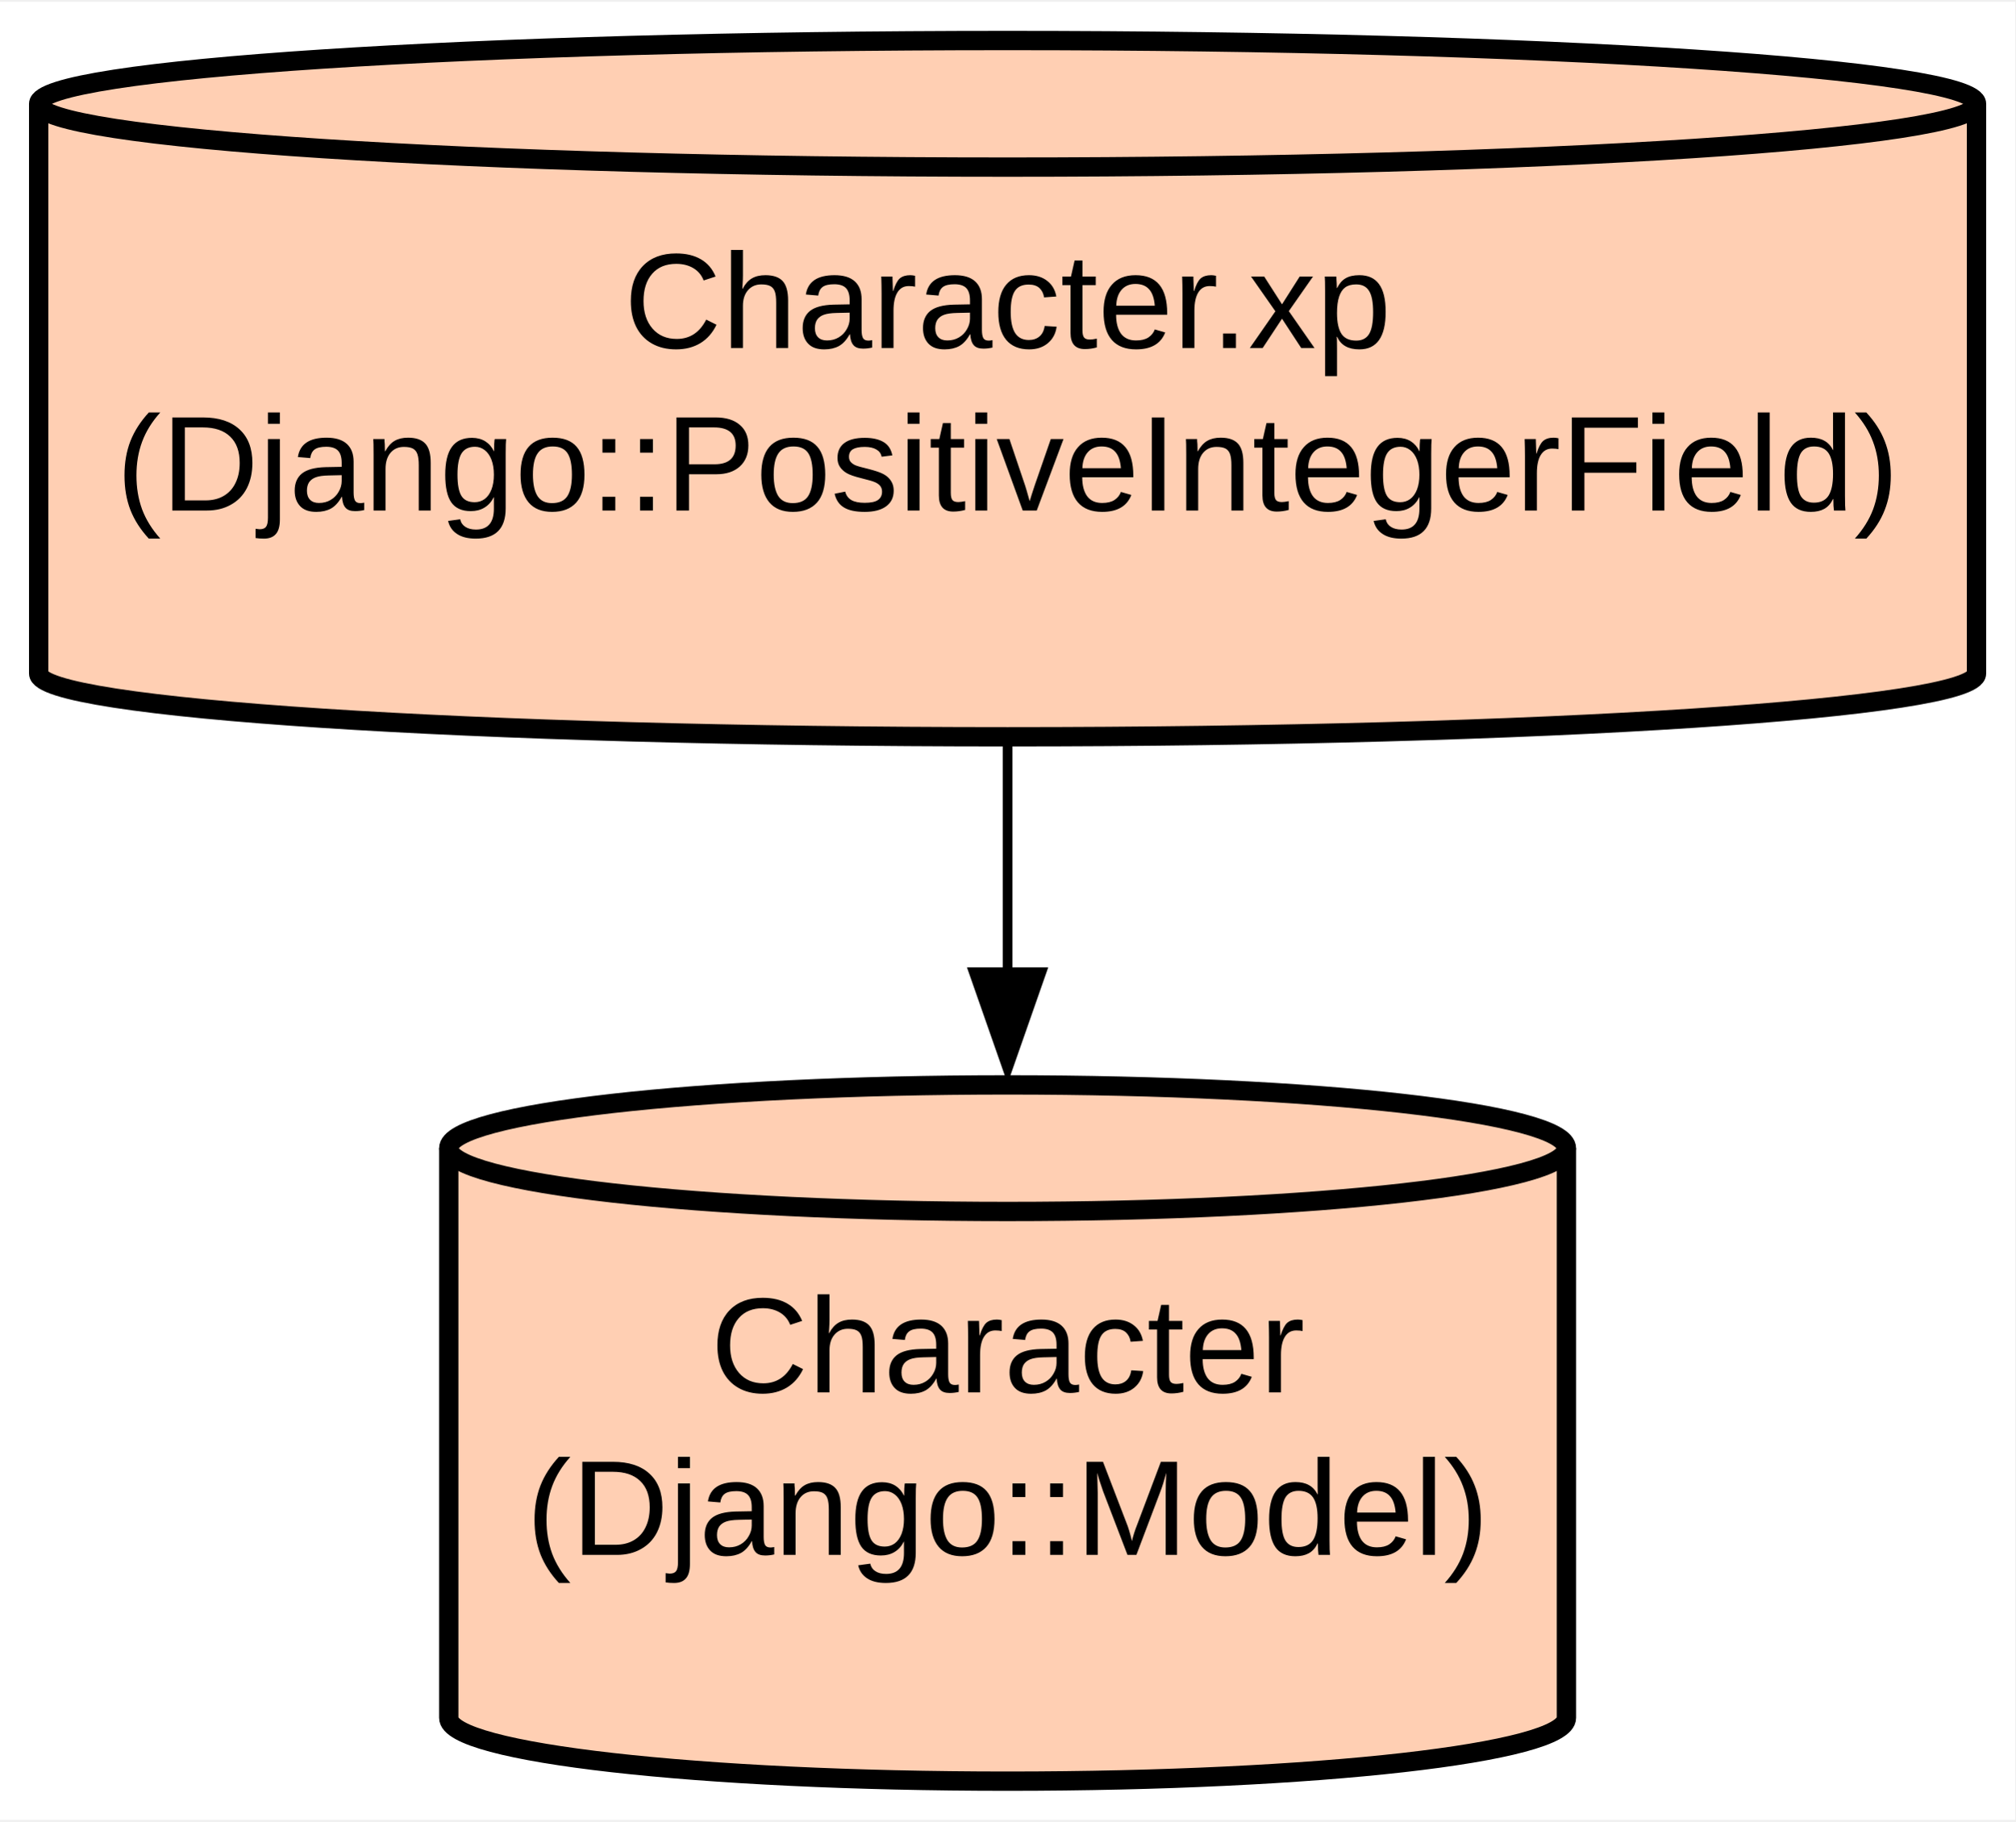
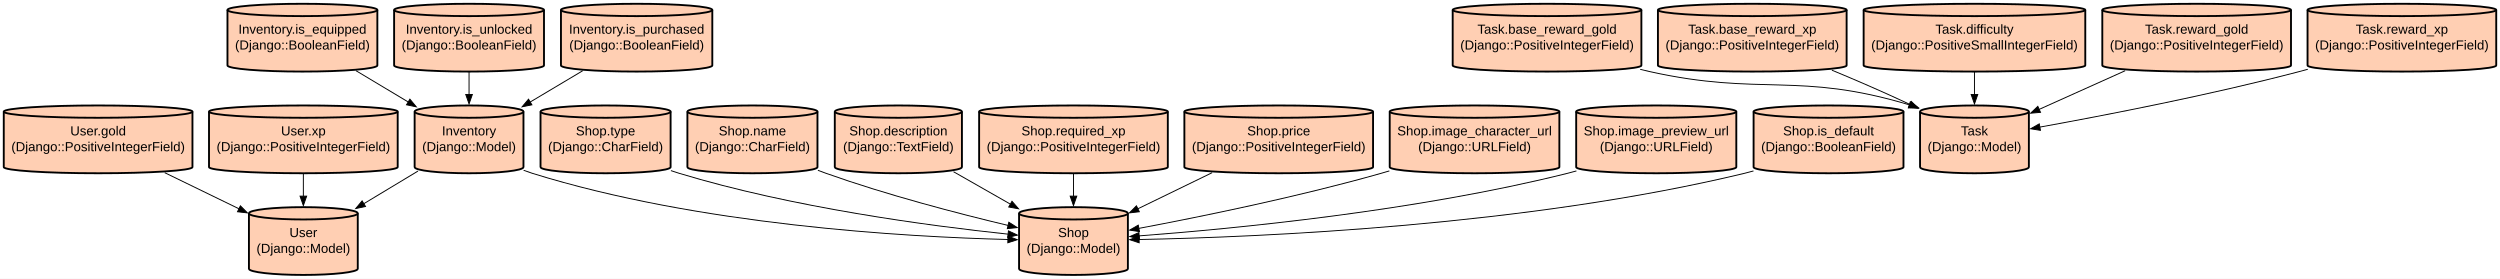
- <svg xmlns="http://www.w3.org/2000/svg" width="208pt" height="188pt" viewBox="0.00 0.00 208.42 188.00">
-   <g id="graph0" class="graph" transform="scale(1 1) rotate(0) translate(4 184)">
-     <polygon fill="white" stroke="none" points="-4,4 -4,-184 204.42,-184 204.42,4 -4,4" />
+ <svg xmlns="http://www.w3.org/2000/svg" width="2655pt" height="296pt" viewBox="0.00 0.00 2655.42 296.00">
+   <g id="graph0" class="graph" transform="scale(1 1) rotate(0) translate(4 292)">
+     <polygon fill="white" stroke="none" points="-4,4 -4,-292 2651.42,-292 2651.42,4 -4,4" />
    <g id="node1" class="node">
-       <path fill="#ffcfb3" stroke="black" stroke-width="2" d="M158.01,-65.45C158.01,-69.07 132.1,-72 100.21,-72 68.32,-72 42.41,-69.07 42.41,-65.45 42.41,-65.45 42.41,-6.55 42.41,-6.55 42.41,-2.93 68.32,0 100.21,0 132.1,0 158.01,-2.93 158.01,-6.55 158.01,-6.55 158.01,-65.45 158.01,-65.45" />
-       <path fill="none" stroke="black" stroke-width="2" d="M158.01,-65.45C158.01,-61.84 132.1,-58.91 100.21,-58.91 68.32,-58.91 42.41,-61.84 42.41,-65.45" />
-       <text text-anchor="middle" x="100.21" y="-40.2" font-family="Arial" font-size="14.00">Character</text>
-       <text text-anchor="middle" x="100.21" y="-23.4" font-family="Arial" font-size="14.00">(Django::Model)</text>
+       <path fill="#ffcfb3" stroke="black" stroke-width="2" d="M376.01,-65.45C376.01,-69.07 350.1,-72 318.21,-72 286.32,-72 260.41,-69.07 260.41,-65.45 260.41,-65.45 260.41,-6.55 260.41,-6.55 260.41,-2.93 286.32,0 318.21,0 350.1,0 376.01,-2.93 376.01,-6.55 376.01,-6.55 376.01,-65.45 376.01,-65.45" />
+       <path fill="none" stroke="black" stroke-width="2" d="M376.01,-65.45C376.01,-61.84 350.1,-58.91 318.21,-58.91 286.32,-58.91 260.41,-61.84 260.41,-65.45" />
+       <text text-anchor="middle" x="318.21" y="-40.2" font-family="Arial" font-size="14.00">User</text>
+       <text text-anchor="middle" x="318.21" y="-23.4" font-family="Arial" font-size="14.00">(Django::Model)</text>
    </g>
    <g id="node2" class="node">
      <path fill="#ffcfb3" stroke="black" stroke-width="2" d="M200.42,-173.45C200.42,-177.07 155.5,-180 100.21,-180 44.92,-180 0,-177.07 0,-173.45 0,-173.45 0,-114.55 0,-114.55 0,-110.93 44.92,-108 100.21,-108 155.5,-108 200.42,-110.93 200.42,-114.55 200.42,-114.55 200.42,-173.45 200.42,-173.45" />
      <path fill="none" stroke="black" stroke-width="2" d="M200.42,-173.45C200.42,-169.84 155.5,-166.91 100.21,-166.91 44.92,-166.91 0,-169.84 0,-173.45" />
-       <text text-anchor="middle" x="100.21" y="-148.2" font-family="Arial" font-size="14.00">Character.xp</text>
+       <text text-anchor="middle" x="100.21" y="-148.2" font-family="Arial" font-size="14.00">User.gold</text>
      <text text-anchor="middle" x="100.21" y="-131.4" font-family="Arial" font-size="14.00">(Django::PositiveIntegerField)</text>
    </g>
    <g id="edge1" class="edge">
-       <path fill="none" stroke="black" d="M100.21,-107.7C100.21,-99.93 100.21,-91.57 100.21,-83.43" />
-       <polygon fill="black" stroke="black" points="103.71,-83.66 100.21,-73.66 96.71,-83.66 103.71,-83.66" />
+       <path fill="none" stroke="black" d="M170.99,-108.58C196.34,-96.26 224.85,-82.4 249.98,-70.18" />
+       <polygon fill="black" stroke="black" points="251.33,-73.41 258.8,-65.89 248.27,-67.11 251.33,-73.41" />
+     </g>
+     <g id="node3" class="node">
+       <path fill="#ffcfb3" stroke="black" stroke-width="2" d="M418.42,-173.45C418.42,-177.07 373.5,-180 318.21,-180 262.92,-180 218,-177.07 218,-173.45 218,-173.45 218,-114.55 218,-114.55 218,-110.93 262.92,-108 318.21,-108 373.5,-108 418.42,-110.93 418.42,-114.55 418.42,-114.55 418.42,-173.45 418.42,-173.45" />
+       <path fill="none" stroke="black" stroke-width="2" d="M418.42,-173.45C418.42,-169.84 373.5,-166.91 318.21,-166.91 262.92,-166.91 218,-169.84 218,-173.45" />
+       <text text-anchor="middle" x="318.21" y="-148.2" font-family="Arial" font-size="14.00">User.xp</text>
+       <text text-anchor="middle" x="318.21" y="-131.4" font-family="Arial" font-size="14.00">(Django::PositiveIntegerField)</text>
+     </g>
+     <g id="edge2" class="edge">
+       <path fill="none" stroke="black" d="M318.21,-107.7C318.21,-99.93 318.21,-91.57 318.21,-83.43" />
+       <polygon fill="black" stroke="black" points="321.71,-83.66 318.21,-73.66 314.71,-83.66 321.71,-83.66" />
+     </g>
+     <g id="node4" class="node">
+       <path fill="#ffcfb3" stroke="black" stroke-width="2" d="M552.01,-173.45C552.01,-177.07 526.1,-180 494.21,-180 462.32,-180 436.41,-177.07 436.41,-173.45 436.41,-173.45 436.41,-114.55 436.41,-114.55 436.41,-110.93 462.32,-108 494.21,-108 526.1,-108 552.01,-110.93 552.01,-114.55 552.01,-114.55 552.01,-173.45 552.01,-173.45" />
+       <path fill="none" stroke="black" stroke-width="2" d="M552.01,-173.45C552.01,-169.84 526.1,-166.91 494.21,-166.91 462.32,-166.91 436.41,-169.84 436.41,-173.45" />
+       <text text-anchor="middle" x="494.21" y="-148.2" font-family="Arial" font-size="14.00">Inventory</text>
+       <text text-anchor="middle" x="494.21" y="-131.4" font-family="Arial" font-size="14.00">(Django::Model)</text>
+     </g>
+     <g id="edge3" class="edge">
+       <path fill="none" stroke="black" d="M439.97,-110.33C421.73,-99.35 401.22,-87 382.3,-75.6" />
+       <polygon fill="black" stroke="black" points="384.24,-72.68 373.87,-70.52 380.63,-78.68 384.24,-72.68" />
+     </g>
+     <g id="node8" class="node">
+       <path fill="#ffcfb3" stroke="black" stroke-width="2" d="M1194.01,-65.45C1194.01,-69.07 1168.1,-72 1136.21,-72 1104.32,-72 1078.41,-69.07 1078.41,-65.45 1078.41,-65.45 1078.41,-6.55 1078.41,-6.55 1078.41,-2.93 1104.32,0 1136.21,0 1168.1,0 1194.01,-2.93 1194.01,-6.55 1194.01,-6.55 1194.01,-65.45 1194.01,-65.45" />
+       <path fill="none" stroke="black" stroke-width="2" d="M1194.01,-65.45C1194.01,-61.84 1168.1,-58.91 1136.21,-58.91 1104.32,-58.91 1078.41,-61.84 1078.41,-65.45" />
+       <text text-anchor="middle" x="1136.21" y="-40.2" font-family="Arial" font-size="14.00">Shop</text>
+       <text text-anchor="middle" x="1136.21" y="-23.4" font-family="Arial" font-size="14.00">(Django::Model)</text>
+     </g>
+     <g id="edge4" class="edge">
+       <path fill="none" stroke="black" d="M552.15,-111.17C555.17,-110.01 558.2,-108.94 561.21,-108 737.66,-53.01 957.04,-40.38 1066.82,-37.63" />
+       <polygon fill="black" stroke="black" points="1066.63,-41.14 1076.55,-37.41 1066.47,-34.14 1066.63,-41.14" />
+     </g>
+     <g id="node5" class="node">
+       <path fill="#ffcfb3" stroke="black" stroke-width="2" d="M396.81,-281.45C396.81,-285.07 361.13,-288 317.21,-288 273.29,-288 237.61,-285.07 237.61,-281.45 237.61,-281.45 237.61,-222.55 237.61,-222.55 237.61,-218.93 273.29,-216 317.21,-216 361.13,-216 396.81,-218.93 396.81,-222.55 396.81,-222.55 396.81,-281.45 396.81,-281.45" />
+       <path fill="none" stroke="black" stroke-width="2" d="M396.81,-281.45C396.81,-277.84 361.13,-274.91 317.21,-274.91 273.29,-274.91 237.61,-277.84 237.61,-281.45" />
+       <text text-anchor="middle" x="317.21" y="-256.2" font-family="Arial" font-size="14.00">Inventory.is_equipped</text>
+       <text text-anchor="middle" x="317.21" y="-239.4" font-family="Arial" font-size="14.00">(Django::BooleanField)</text>
+     </g>
+     <g id="edge5" class="edge">
+       <path fill="none" stroke="black" d="M374.19,-216.88C391.92,-206.26 411.6,-194.48 429.8,-183.57" />
+       <polygon fill="black" stroke="black" points="431.37,-186.71 438.15,-178.57 427.77,-180.71 431.37,-186.71" />
+     </g>
+     <g id="node6" class="node">
+       <path fill="#ffcfb3" stroke="black" stroke-width="2" d="M573.81,-281.45C573.81,-285.07 538.13,-288 494.21,-288 450.29,-288 414.61,-285.07 414.61,-281.45 414.61,-281.45 414.61,-222.55 414.61,-222.55 414.61,-218.93 450.29,-216 494.21,-216 538.13,-216 573.81,-218.93 573.81,-222.55 573.81,-222.55 573.81,-281.45 573.81,-281.45" />
+       <path fill="none" stroke="black" stroke-width="2" d="M573.81,-281.45C573.81,-277.84 538.13,-274.91 494.21,-274.91 450.29,-274.91 414.61,-277.84 414.61,-281.45" />
+       <text text-anchor="middle" x="494.21" y="-256.2" font-family="Arial" font-size="14.00">Inventory.is_unlocked</text>
+       <text text-anchor="middle" x="494.21" y="-239.4" font-family="Arial" font-size="14.00">(Django::BooleanField)</text>
+     </g>
+     <g id="edge6" class="edge">
+       <path fill="none" stroke="black" d="M494.21,-215.7C494.21,-207.93 494.21,-199.57 494.21,-191.43" />
+       <polygon fill="black" stroke="black" points="497.71,-191.66 494.21,-181.66 490.71,-191.66 497.71,-191.66" />
+     </g>
+     <g id="node7" class="node">
+       <path fill="#ffcfb3" stroke="black" stroke-width="2" d="M752.59,-281.45C752.59,-285.07 716.56,-288 672.21,-288 627.86,-288 591.83,-285.07 591.83,-281.45 591.83,-281.45 591.83,-222.55 591.83,-222.55 591.83,-218.93 627.86,-216 672.21,-216 716.56,-216 752.59,-218.93 752.59,-222.55 752.59,-222.55 752.59,-281.45 752.59,-281.45" />
+       <path fill="none" stroke="black" stroke-width="2" d="M752.59,-281.45C752.59,-277.84 716.56,-274.91 672.21,-274.91 627.86,-274.91 591.83,-277.84 591.83,-281.45" />
+       <text text-anchor="middle" x="672.21" y="-256.2" font-family="Arial" font-size="14.00">Inventory.is_purchased</text>
+       <text text-anchor="middle" x="672.21" y="-239.4" font-family="Arial" font-size="14.00">(Django::BooleanField)</text>
+     </g>
+     <g id="edge7" class="edge">
+       <path fill="none" stroke="black" d="M614.91,-216.88C597.08,-206.26 577.29,-194.48 558.99,-183.57" />
+       <polygon fill="black" stroke="black" points="560.96,-180.68 550.58,-178.57 557.38,-186.69 560.96,-180.68" />
+     </g>
+     <g id="node9" class="node">
+       <path fill="#ffcfb3" stroke="black" stroke-width="2" d="M708.29,-173.45C708.29,-177.07 677.33,-180 639.21,-180 601.09,-180 570.13,-177.07 570.13,-173.45 570.13,-173.45 570.13,-114.55 570.13,-114.55 570.13,-110.93 601.09,-108 639.21,-108 677.33,-108 708.29,-110.93 708.29,-114.55 708.29,-114.55 708.29,-173.45 708.29,-173.45" />
+       <path fill="none" stroke="black" stroke-width="2" d="M708.29,-173.45C708.29,-169.84 677.33,-166.91 639.21,-166.91 601.09,-166.91 570.13,-169.84 570.13,-173.45" />
+       <text text-anchor="middle" x="639.21" y="-148.2" font-family="Arial" font-size="14.00">Shop.type</text>
+       <text text-anchor="middle" x="639.21" y="-131.4" font-family="Arial" font-size="14.00">(Django::CharField)</text>
+     </g>
+     <g id="edge8" class="edge">
+       <path fill="none" stroke="black" d="M708.61,-110.81C711.5,-109.8 714.37,-108.86 717.21,-108 837.35,-71.52 982.92,-52.16 1067.02,-43.29" />
+       <polygon fill="black" stroke="black" points="1067.13,-46.8 1076.71,-42.29 1066.41,-39.83 1067.13,-46.8" />
+     </g>
+     <g id="node10" class="node">
+       <path fill="#ffcfb3" stroke="black" stroke-width="2" d="M864.29,-173.45C864.29,-177.07 833.33,-180 795.21,-180 757.09,-180 726.13,-177.07 726.13,-173.45 726.13,-173.45 726.13,-114.55 726.13,-114.55 726.13,-110.93 757.09,-108 795.21,-108 833.33,-108 864.29,-110.93 864.29,-114.55 864.29,-114.55 864.29,-173.45 864.29,-173.45" />
+       <path fill="none" stroke="black" stroke-width="2" d="M864.29,-173.45C864.29,-169.84 833.33,-166.91 795.21,-166.91 757.09,-166.91 726.13,-169.84 726.13,-173.45" />
+       <text text-anchor="middle" x="795.21" y="-148.2" font-family="Arial" font-size="14.00">Shop.name</text>
+       <text text-anchor="middle" x="795.21" y="-131.4" font-family="Arial" font-size="14.00">(Django::CharField)</text>
+     </g>
+     <g id="edge9" class="edge">
+       <path fill="none" stroke="black" d="M864.73,-111.15C867.58,-110.05 870.41,-109 873.21,-108 937.67,-85 1013.29,-65.32 1066.86,-52.55" />
+       <polygon fill="black" stroke="black" points="1067.54,-55.98 1076.47,-50.28 1065.93,-49.17 1067.54,-55.98" />
+     </g>
+     <g id="node11" class="node">
+       <path fill="#ffcfb3" stroke="black" stroke-width="2" d="M1017.73,-173.45C1017.73,-177.07 987.47,-180 950.21,-180 912.95,-180 882.69,-177.07 882.69,-173.45 882.69,-173.45 882.69,-114.55 882.69,-114.55 882.69,-110.93 912.95,-108 950.21,-108 987.47,-108 1017.73,-110.93 1017.73,-114.55 1017.73,-114.55 1017.73,-173.45 1017.73,-173.45" />
+       <path fill="none" stroke="black" stroke-width="2" d="M1017.73,-173.45C1017.73,-169.84 987.47,-166.91 950.21,-166.91 912.95,-166.91 882.69,-169.84 882.69,-173.45" />
+       <text text-anchor="middle" x="950.21" y="-148.2" font-family="Arial" font-size="14.00">Shop.description</text>
+       <text text-anchor="middle" x="950.21" y="-131.4" font-family="Arial" font-size="14.00">(Django::TextField)</text>
+     </g>
+     <g id="edge10" class="edge">
+       <path fill="none" stroke="black" d="M1008.81,-109.61C1028.03,-98.65 1049.53,-86.4 1069.32,-75.12" />
+       <polygon fill="black" stroke="black" points="1070.91,-78.24 1077.87,-70.25 1067.44,-72.16 1070.91,-78.24" />
+     </g>
+     <g id="node12" class="node">
+       <path fill="#ffcfb3" stroke="black" stroke-width="2" d="M1236.42,-173.45C1236.42,-177.07 1191.5,-180 1136.21,-180 1080.92,-180 1036,-177.07 1036,-173.45 1036,-173.45 1036,-114.55 1036,-114.55 1036,-110.93 1080.92,-108 1136.21,-108 1191.5,-108 1236.42,-110.93 1236.42,-114.55 1236.42,-114.55 1236.42,-173.45 1236.42,-173.45" />
+       <path fill="none" stroke="black" stroke-width="2" d="M1236.42,-173.45C1236.42,-169.84 1191.5,-166.91 1136.21,-166.91 1080.92,-166.91 1036,-169.84 1036,-173.45" />
+       <text text-anchor="middle" x="1136.21" y="-148.2" font-family="Arial" font-size="14.00">Shop.required_xp</text>
+       <text text-anchor="middle" x="1136.21" y="-131.4" font-family="Arial" font-size="14.00">(Django::PositiveIntegerField)</text>
+     </g>
+     <g id="edge11" class="edge">
+       <path fill="none" stroke="black" d="M1136.21,-107.7C1136.21,-99.93 1136.21,-91.57 1136.21,-83.43" />
+       <polygon fill="black" stroke="black" points="1139.71,-83.66 1136.21,-73.66 1132.71,-83.66 1139.71,-83.66" />
+     </g>
+     <g id="node13" class="node">
+       <path fill="#ffcfb3" stroke="black" stroke-width="2" d="M1454.42,-173.45C1454.42,-177.07 1409.5,-180 1354.21,-180 1298.92,-180 1254,-177.07 1254,-173.45 1254,-173.45 1254,-114.55 1254,-114.55 1254,-110.93 1298.92,-108 1354.21,-108 1409.5,-108 1454.42,-110.93 1454.42,-114.55 1454.42,-114.55 1454.42,-173.45 1454.42,-173.45" />
+       <path fill="none" stroke="black" stroke-width="2" d="M1454.42,-173.45C1454.42,-169.84 1409.5,-166.91 1354.21,-166.91 1298.92,-166.91 1254,-169.84 1254,-173.45" />
+       <text text-anchor="middle" x="1354.21" y="-148.2" font-family="Arial" font-size="14.00">Shop.price</text>
+       <text text-anchor="middle" x="1354.21" y="-131.4" font-family="Arial" font-size="14.00">(Django::PositiveIntegerField)</text>
+     </g>
+     <g id="edge12" class="edge">
+       <path fill="none" stroke="black" d="M1283.43,-108.58C1258.08,-96.26 1229.57,-82.4 1204.44,-70.18" />
+       <polygon fill="black" stroke="black" points="1206.15,-67.11 1195.62,-65.89 1203.09,-73.41 1206.15,-67.11" />
+     </g>
+     <g id="node14" class="node">
+       <path fill="#ffcfb3" stroke="black" stroke-width="2" d="M1652.31,-173.45C1652.31,-177.07 1611.93,-180 1562.21,-180 1512.49,-180 1472.11,-177.07 1472.11,-173.45 1472.11,-173.45 1472.11,-114.55 1472.11,-114.55 1472.11,-110.93 1512.49,-108 1562.21,-108 1611.93,-108 1652.31,-110.93 1652.31,-114.55 1652.31,-114.55 1652.31,-173.45 1652.31,-173.45" />
+       <path fill="none" stroke="black" stroke-width="2" d="M1652.31,-173.45C1652.31,-169.84 1611.93,-166.91 1562.21,-166.91 1512.49,-166.91 1472.11,-169.84 1472.11,-173.45" />
+       <text text-anchor="middle" x="1562.21" y="-148.2" font-family="Arial" font-size="14.00">Shop.image_character_url</text>
+       <text text-anchor="middle" x="1562.21" y="-131.4" font-family="Arial" font-size="14.00">(Django::URLField)</text>
+     </g>
+     <g id="edge13" class="edge">
+       <path fill="none" stroke="black" d="M1471.72,-110.49C1468.86,-109.63 1466.02,-108.8 1463.21,-108 1375.39,-83.05 1272.16,-61.97 1205.53,-49.42" />
+       <polygon fill="black" stroke="black" points="1206.31,-46.01 1195.83,-47.61 1205.02,-52.89 1206.31,-46.01" />
+     </g>
+     <g id="node15" class="node">
+       <path fill="#ffcfb3" stroke="black" stroke-width="2" d="M1840.25,-173.45C1840.25,-177.07 1802.14,-180 1755.21,-180 1708.28,-180 1670.17,-177.07 1670.17,-173.45 1670.17,-173.45 1670.17,-114.55 1670.17,-114.55 1670.17,-110.93 1708.28,-108 1755.21,-108 1802.14,-108 1840.25,-110.93 1840.25,-114.55 1840.25,-114.55 1840.25,-173.45 1840.25,-173.45" />
+       <path fill="none" stroke="black" stroke-width="2" d="M1840.25,-173.45C1840.25,-169.84 1802.14,-166.91 1755.21,-166.91 1708.28,-166.91 1670.17,-169.84 1670.17,-173.45" />
+       <text text-anchor="middle" x="1755.21" y="-148.2" font-family="Arial" font-size="14.00">Shop.image_preview_url</text>
+       <text text-anchor="middle" x="1755.21" y="-131.4" font-family="Arial" font-size="14.00">(Django::URLField)</text>
+     </g>
+     <g id="edge14" class="edge">
+       <path fill="none" stroke="black" d="M1670.42,-110.47C1667.33,-109.59 1664.25,-108.76 1661.21,-108 1500.99,-67.87 1307.21,-49.1 1205.8,-41.47" />
+       <polygon fill="black" stroke="black" points="1206.23,-38 1196,-40.75 1205.72,-44.98 1206.23,-38" />
+     </g>
+     <g id="node16" class="node">
+       <path fill="#ffcfb3" stroke="black" stroke-width="2" d="M2017.81,-173.45C2017.81,-177.07 1982.13,-180 1938.21,-180 1894.29,-180 1858.61,-177.07 1858.61,-173.45 1858.61,-173.45 1858.61,-114.55 1858.61,-114.55 1858.61,-110.93 1894.29,-108 1938.21,-108 1982.13,-108 2017.81,-110.93 2017.81,-114.55 2017.81,-114.55 2017.81,-173.45 2017.81,-173.45" />
+       <path fill="none" stroke="black" stroke-width="2" d="M2017.81,-173.45C2017.81,-169.84 1982.13,-166.91 1938.21,-166.91 1894.29,-166.91 1858.61,-169.84 1858.61,-173.45" />
+       <text text-anchor="middle" x="1938.21" y="-148.2" font-family="Arial" font-size="14.00">Shop.is_default</text>
+       <text text-anchor="middle" x="1938.21" y="-131.4" font-family="Arial" font-size="14.00">(Django::BooleanField)</text>
+     </g>
+     <g id="edge15" class="edge">
+       <path fill="none" stroke="black" d="M1858.49,-110.45C1855.38,-109.56 1852.28,-108.74 1849.21,-108 1617.98,-52.16 1334.35,-40.12 1205.64,-37.61" />
+       <polygon fill="black" stroke="black" points="1205.98,-34.12 1195.92,-37.44 1205.86,-41.12 1205.98,-34.12" />
+     </g>
+     <g id="node17" class="node">
+       <path fill="#ffcfb3" stroke="black" stroke-width="2" d="M2151.01,-173.45C2151.01,-177.07 2125.1,-180 2093.21,-180 2061.32,-180 2035.41,-177.07 2035.41,-173.45 2035.41,-173.45 2035.41,-114.55 2035.41,-114.55 2035.41,-110.93 2061.32,-108 2093.21,-108 2125.1,-108 2151.01,-110.93 2151.01,-114.55 2151.01,-114.55 2151.01,-173.45 2151.01,-173.45" />
+       <path fill="none" stroke="black" stroke-width="2" d="M2151.01,-173.45C2151.01,-169.84 2125.1,-166.91 2093.21,-166.91 2061.32,-166.91 2035.41,-169.84 2035.41,-173.45" />
+       <text text-anchor="middle" x="2093.21" y="-148.2" font-family="Arial" font-size="14.00">Task</text>
+       <text text-anchor="middle" x="2093.21" y="-131.4" font-family="Arial" font-size="14.00">(Django::Model)</text>
+     </g>
+     <g id="node18" class="node">
+       <path fill="#ffcfb3" stroke="black" stroke-width="2" d="M1739.42,-281.45C1739.42,-285.07 1694.5,-288 1639.21,-288 1583.92,-288 1539,-285.07 1539,-281.45 1539,-281.45 1539,-222.55 1539,-222.55 1539,-218.93 1583.92,-216 1639.21,-216 1694.5,-216 1739.42,-218.93 1739.42,-222.55 1739.42,-222.55 1739.42,-281.45 1739.42,-281.45" />
+       <path fill="none" stroke="black" stroke-width="2" d="M1739.42,-281.45C1739.42,-277.84 1694.5,-274.91 1639.21,-274.91 1583.92,-274.91 1539,-277.84 1539,-281.45" />
+       <text text-anchor="middle" x="1639.21" y="-256.2" font-family="Arial" font-size="14.00">Task.base_reward_gold</text>
+       <text text-anchor="middle" x="1639.21" y="-239.4" font-family="Arial" font-size="14.00">(Django::PositiveIntegerField)</text>
+     </g>
+     <g id="edge16" class="edge">
+       <path fill="none" stroke="black" d="M1738.21,-218.37C1741.57,-217.53 1744.91,-216.74 1748.21,-216 1866.66,-189.57 1905.78,-216.24 2024.1,-180.64" />
+       <polygon fill="black" stroke="black" points="2025.07,-184 2033.59,-177.69 2023,-177.32 2025.07,-184" />
+     </g>
+     <g id="node19" class="node">
+       <path fill="#ffcfb3" stroke="black" stroke-width="2" d="M1957.42,-281.45C1957.42,-285.07 1912.5,-288 1857.21,-288 1801.92,-288 1757,-285.07 1757,-281.45 1757,-281.45 1757,-222.55 1757,-222.55 1757,-218.93 1801.92,-216 1857.21,-216 1912.5,-216 1957.42,-218.93 1957.42,-222.55 1957.42,-222.55 1957.42,-281.45 1957.42,-281.45" />
+       <path fill="none" stroke="black" stroke-width="2" d="M1957.42,-281.45C1957.42,-277.84 1912.5,-274.91 1857.21,-274.91 1801.92,-274.91 1757,-277.84 1757,-281.45" />
+       <text text-anchor="middle" x="1857.21" y="-256.2" font-family="Arial" font-size="14.00">Task.base_reward_xp</text>
+       <text text-anchor="middle" x="1857.21" y="-239.4" font-family="Arial" font-size="14.00">(Django::PositiveIntegerField)</text>
+     </g>
+     <g id="edge17" class="edge">
+       <path fill="none" stroke="black" d="M1941.76,-217.49C1966.56,-207.22 1993.81,-195.53 2024.84,-181.02" />
+       <polygon fill="black" stroke="black" points="2026.13,-184.29 2033.69,-176.86 2023.15,-177.95 2026.13,-184.29" />
+     </g>
+     <g id="node20" class="node">
+       <path fill="#ffcfb3" stroke="black" stroke-width="2" d="M2210.92,-281.45C2210.92,-285.07 2158.16,-288 2093.21,-288 2028.26,-288 1975.5,-285.07 1975.5,-281.45 1975.5,-281.45 1975.5,-222.55 1975.5,-222.55 1975.5,-218.93 2028.26,-216 2093.21,-216 2158.16,-216 2210.92,-218.93 2210.92,-222.55 2210.92,-222.55 2210.92,-281.45 2210.92,-281.45" />
+       <path fill="none" stroke="black" stroke-width="2" d="M2210.92,-281.45C2210.92,-277.84 2158.16,-274.91 2093.21,-274.91 2028.26,-274.91 1975.5,-277.84 1975.5,-281.45" />
+       <text text-anchor="middle" x="2093.21" y="-256.2" font-family="Arial" font-size="14.00">Task.difficulty</text>
+       <text text-anchor="middle" x="2093.21" y="-239.4" font-family="Arial" font-size="14.00">(Django::PositiveSmallIntegerField)</text>
+     </g>
+     <g id="edge18" class="edge">
+       <path fill="none" stroke="black" d="M2093.21,-215.7C2093.21,-207.93 2093.21,-199.57 2093.21,-191.43" />
+       <polygon fill="black" stroke="black" points="2096.71,-191.66 2093.21,-181.66 2089.71,-191.66 2096.71,-191.66" />
+     </g>
+     <g id="node21" class="node">
+       <path fill="#ffcfb3" stroke="black" stroke-width="2" d="M2429.42,-281.45C2429.42,-285.07 2384.5,-288 2329.21,-288 2273.92,-288 2229,-285.07 2229,-281.45 2229,-281.45 2229,-222.55 2229,-222.55 2229,-218.93 2273.92,-216 2329.21,-216 2384.5,-216 2429.42,-218.93 2429.42,-222.55 2429.42,-222.55 2429.42,-281.45 2429.42,-281.45" />
+       <path fill="none" stroke="black" stroke-width="2" d="M2429.42,-281.45C2429.42,-277.84 2384.5,-274.91 2329.21,-274.91 2273.92,-274.91 2229,-277.84 2229,-281.45" />
+       <text text-anchor="middle" x="2329.21" y="-256.2" font-family="Arial" font-size="14.00">Task.reward_gold</text>
+       <text text-anchor="middle" x="2329.21" y="-239.4" font-family="Arial" font-size="14.00">(Django::PositiveIntegerField)</text>
+     </g>
+     <g id="edge19" class="edge">
+       <path fill="none" stroke="black" d="M2253.24,-216.88C2223.84,-203.67 2190.43,-188.67 2161.77,-175.79" />
+       <polygon fill="black" stroke="black" points="2163.38,-172.68 2152.83,-171.78 2160.51,-179.07 2163.38,-172.68" />
+     </g>
+     <g id="node22" class="node">
+       <path fill="#ffcfb3" stroke="black" stroke-width="2" d="M2647.42,-281.45C2647.42,-285.07 2602.5,-288 2547.21,-288 2491.92,-288 2447,-285.07 2447,-281.45 2447,-281.45 2447,-222.55 2447,-222.55 2447,-218.93 2491.92,-216 2547.21,-216 2602.5,-216 2647.42,-218.93 2647.42,-222.55 2647.42,-222.55 2647.42,-281.45 2647.42,-281.45" />
+       <path fill="none" stroke="black" stroke-width="2" d="M2647.42,-281.45C2647.42,-277.84 2602.5,-274.91 2547.21,-274.91 2491.92,-274.91 2447,-277.84 2447,-281.45" />
+       <text text-anchor="middle" x="2547.21" y="-256.2" font-family="Arial" font-size="14.00">Task.reward_xp</text>
+       <text text-anchor="middle" x="2547.21" y="-239.4" font-family="Arial" font-size="14.00">(Django::PositiveIntegerField)</text>
+     </g>
+     <g id="edge20" class="edge">
+       <path fill="none" stroke="black" d="M2447.25,-218.44C2444.21,-217.6 2441.19,-216.78 2438.21,-216 2343.67,-191.17 2232.68,-169.67 2162.64,-157.02" />
+       <polygon fill="black" stroke="black" points="2163.29,-153.58 2152.83,-155.25 2162.05,-160.46 2163.29,-153.58" />
    </g>
  </g>
</svg>
